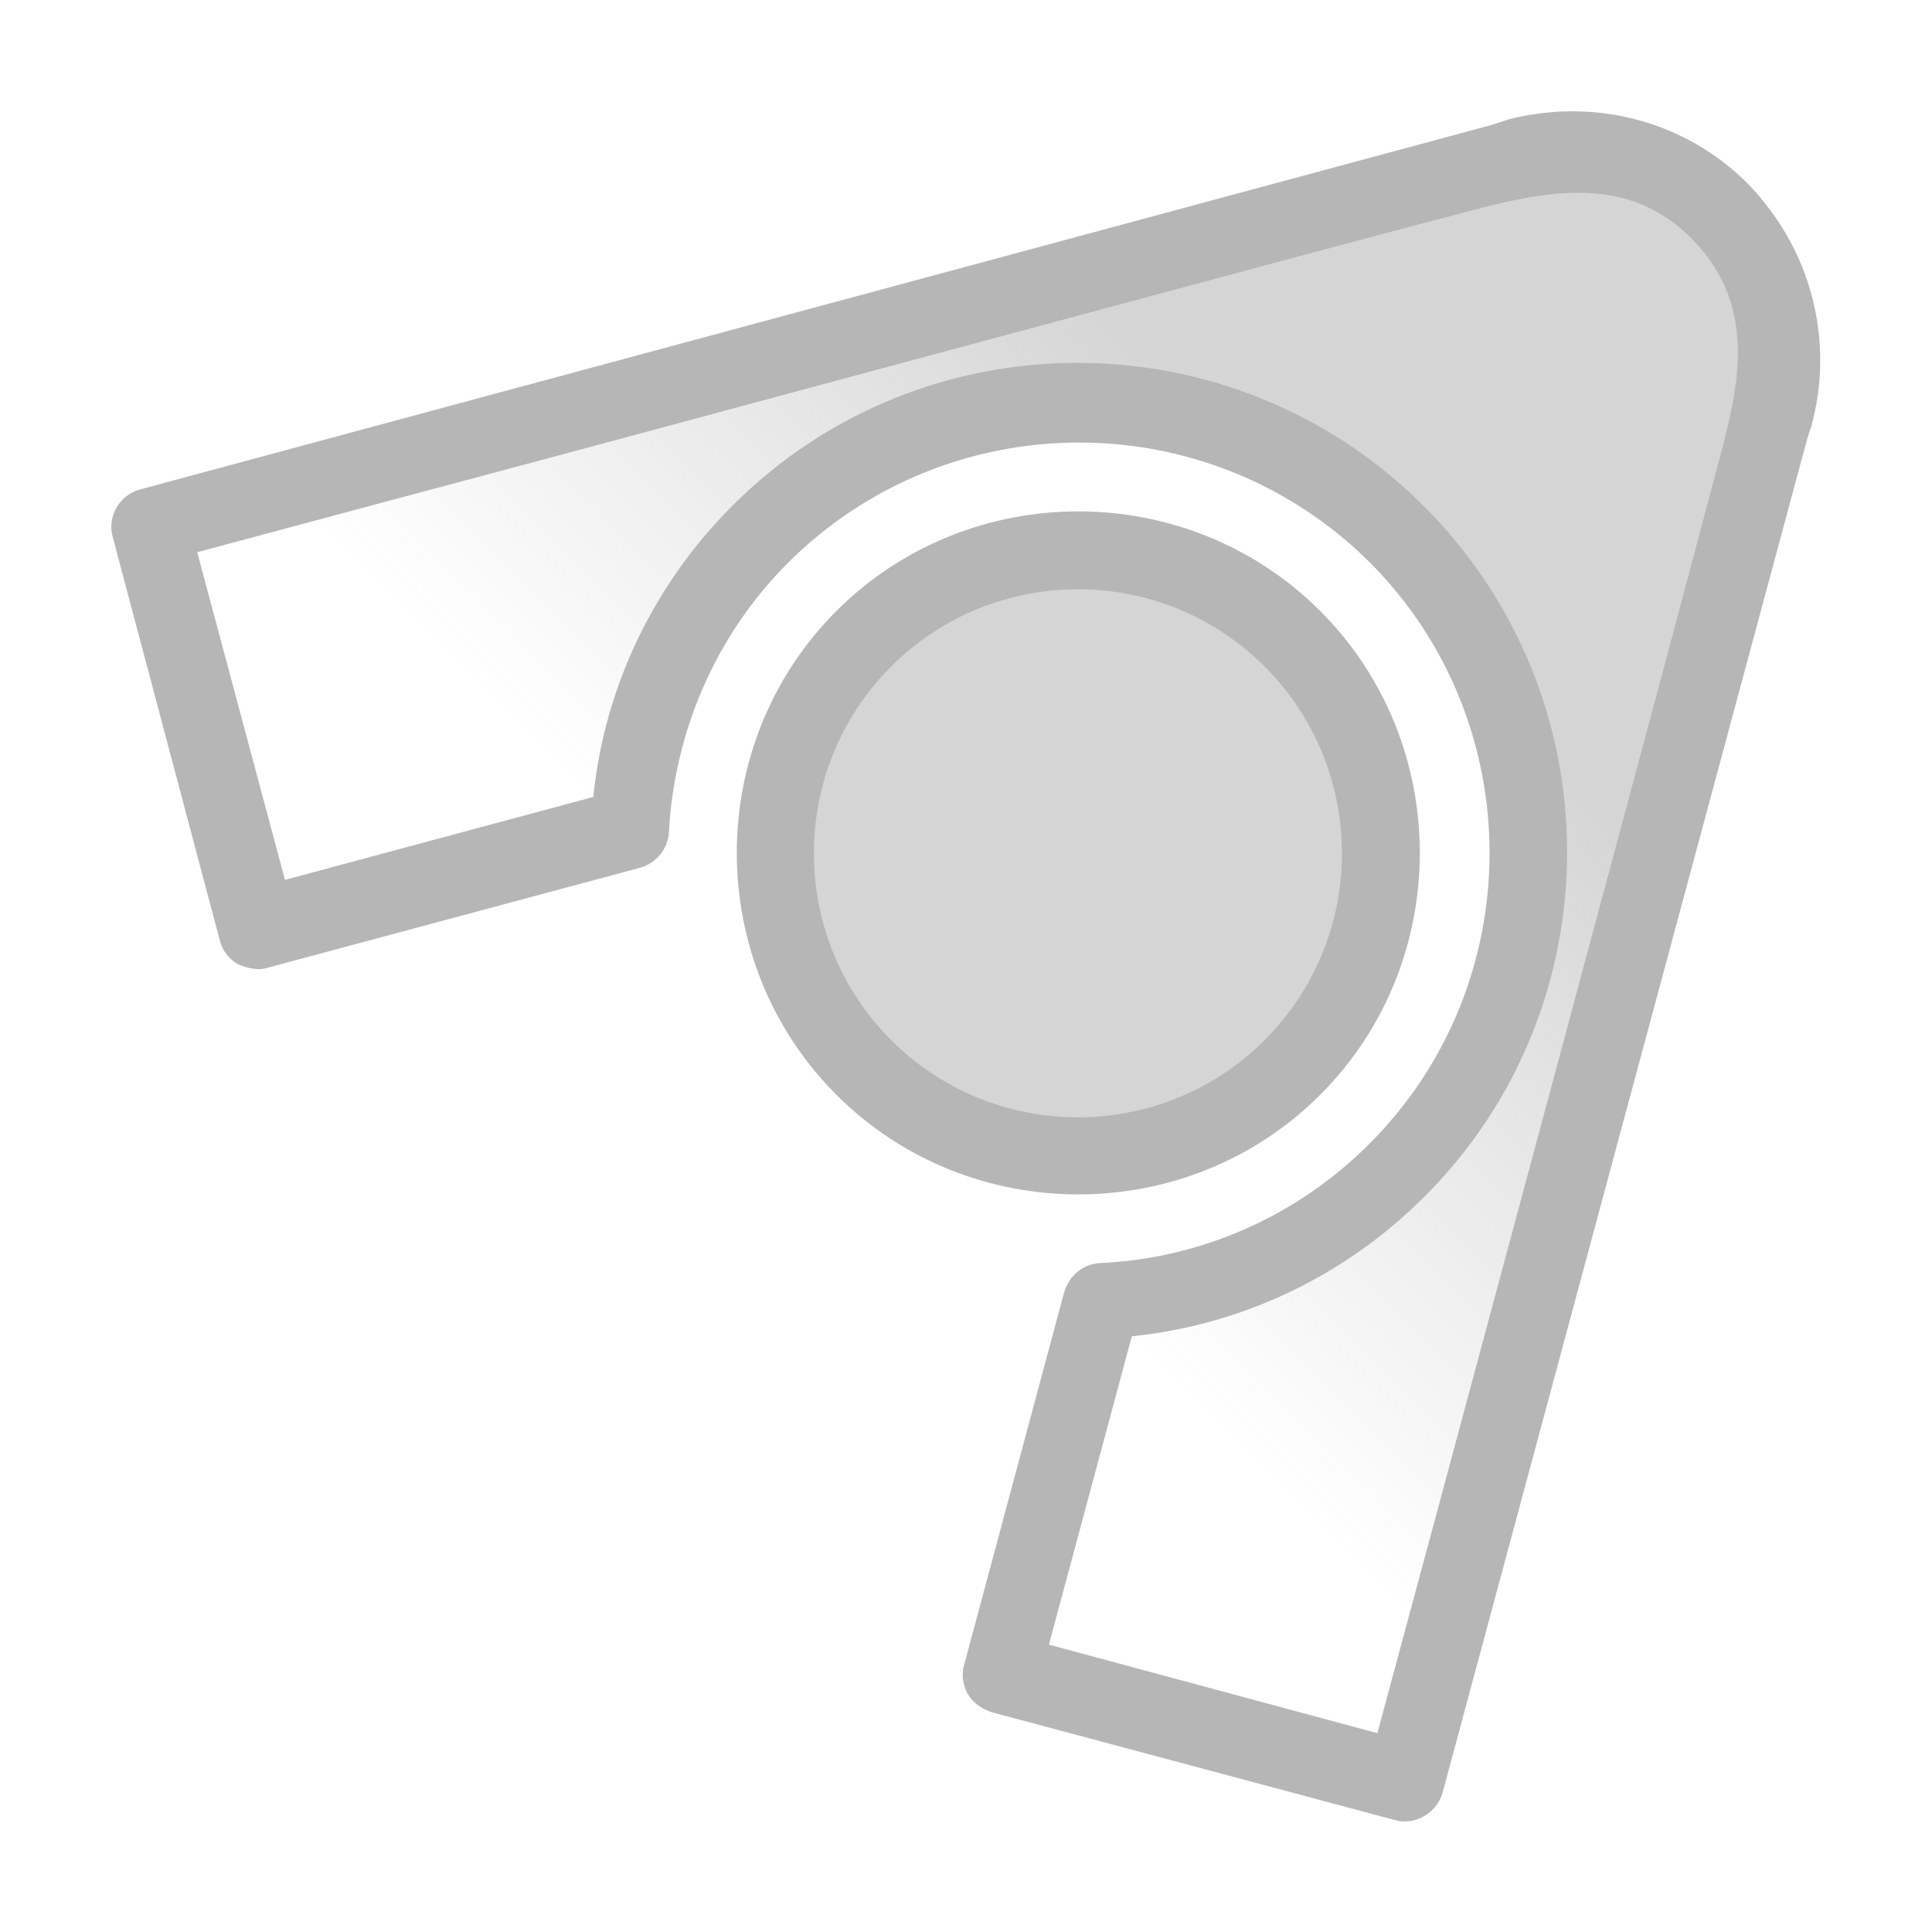
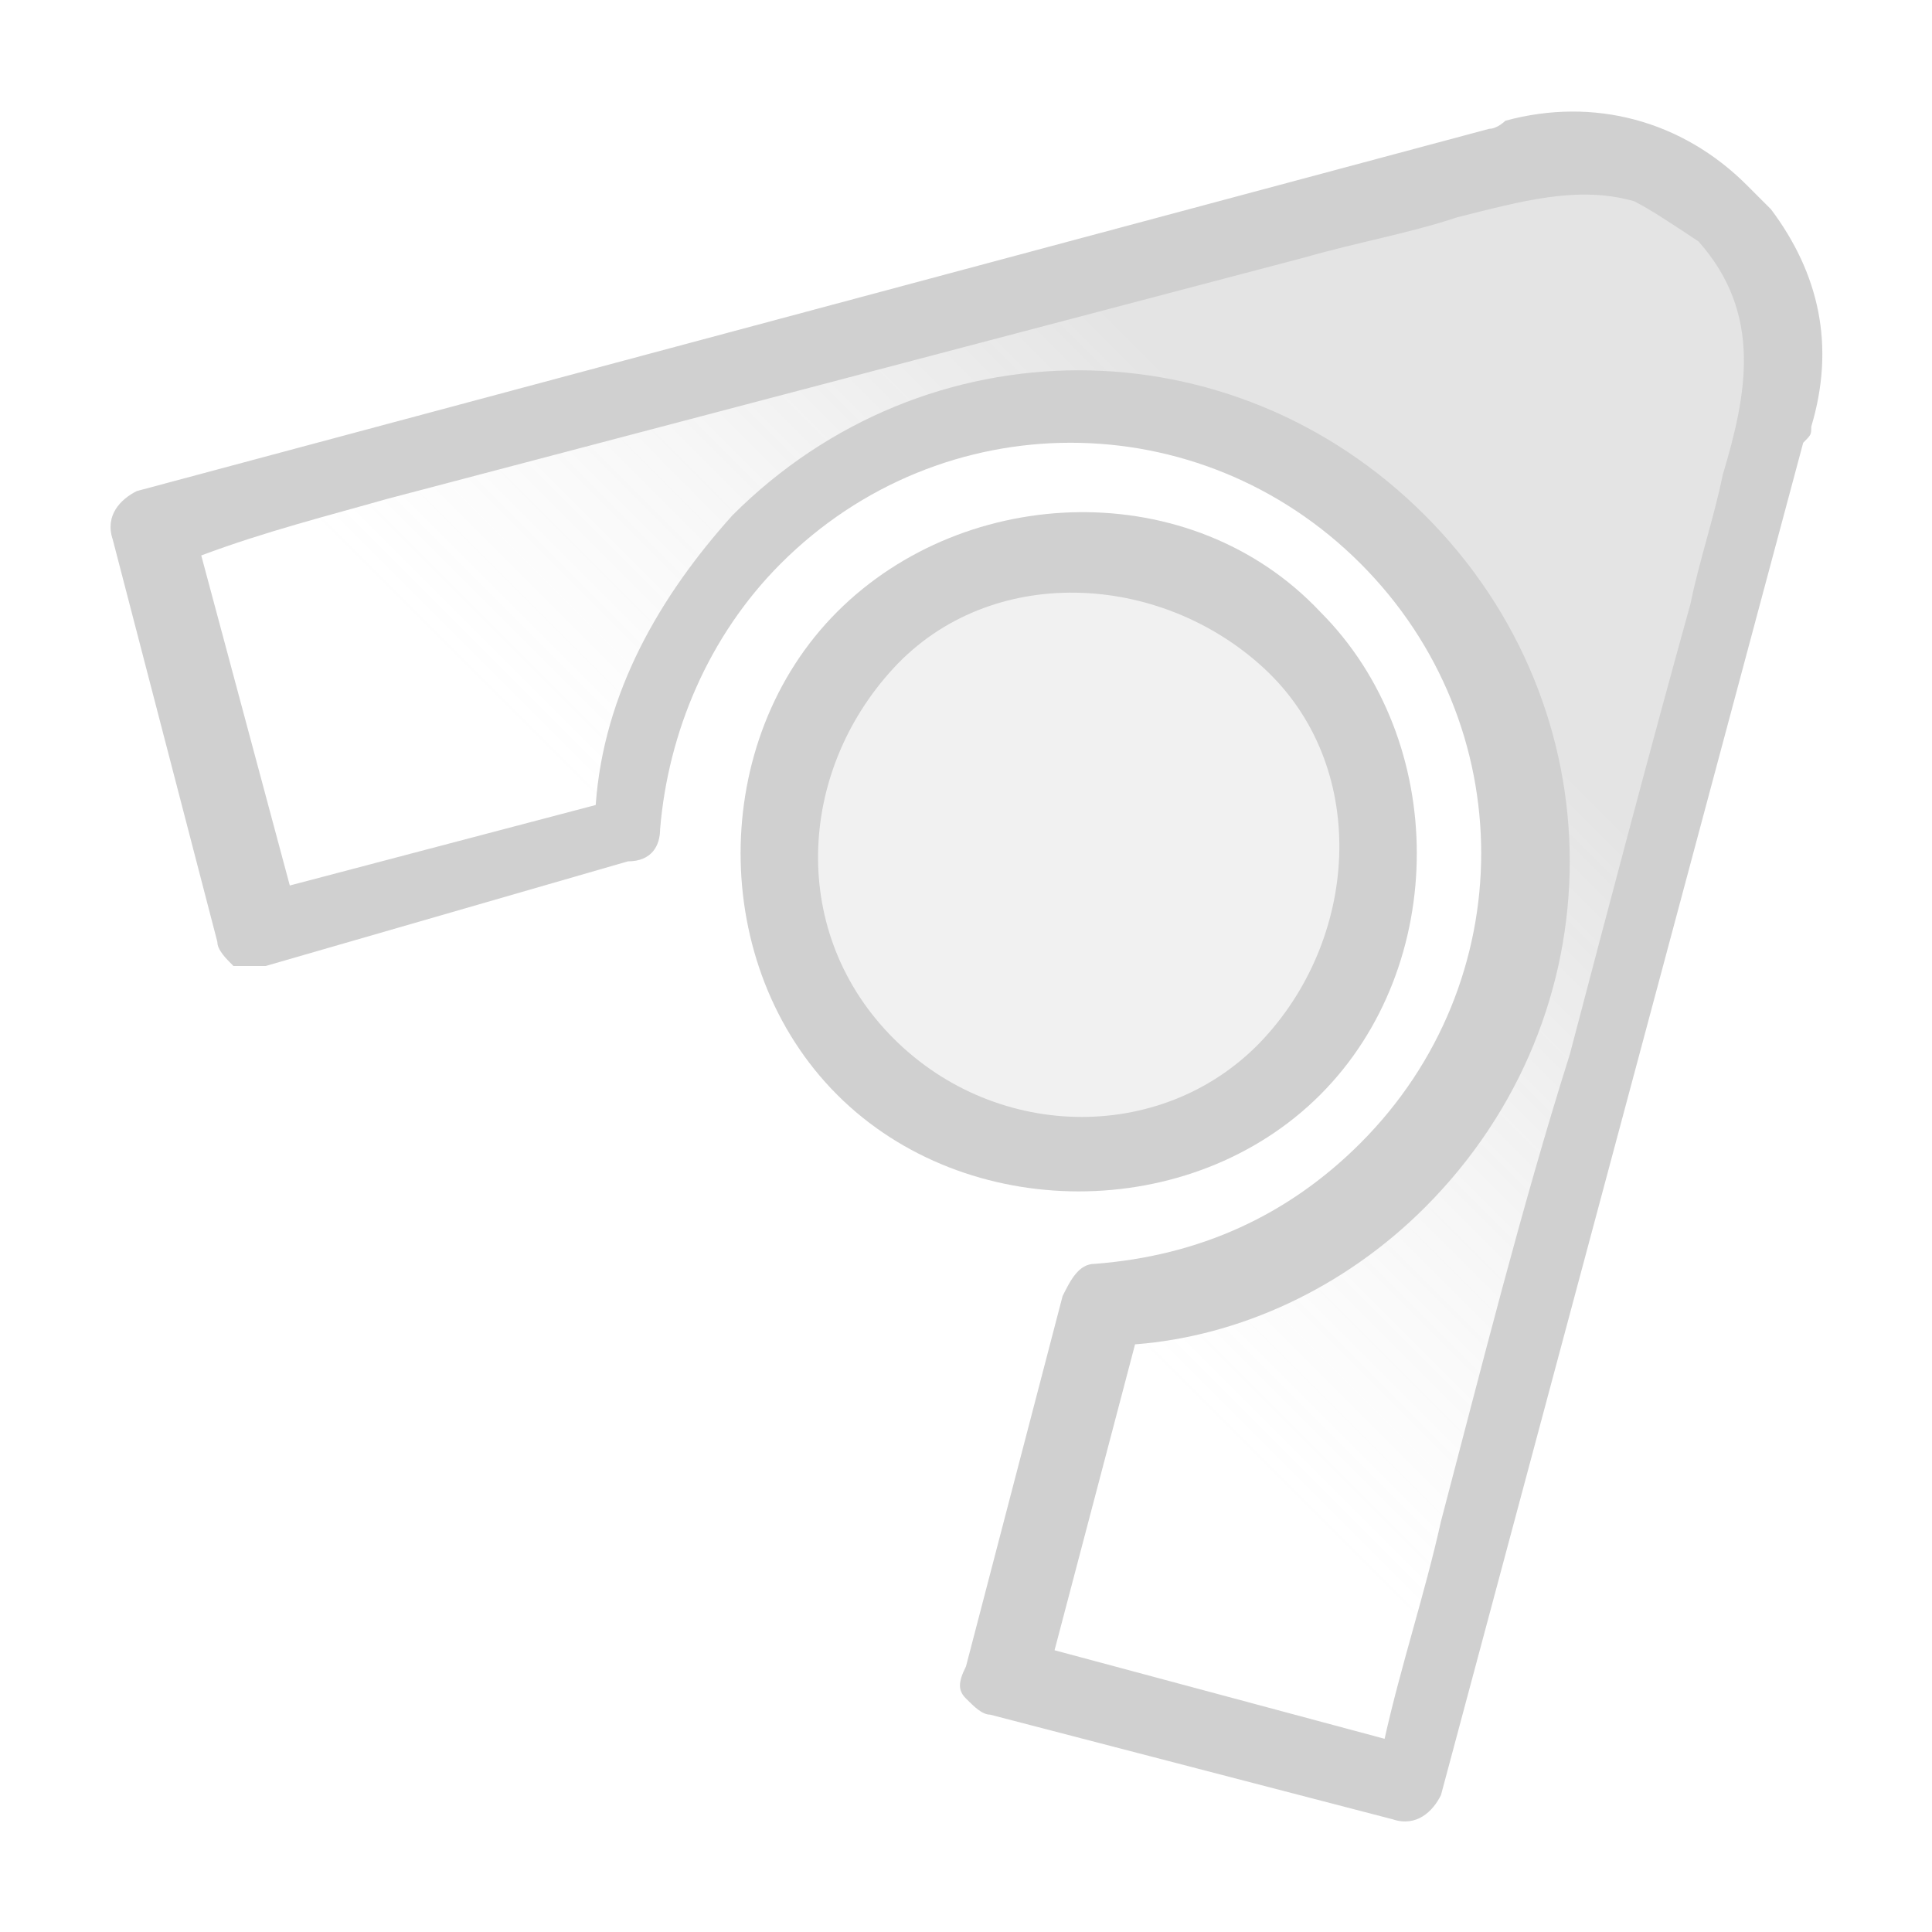
- <svg xmlns="http://www.w3.org/2000/svg" version="1.1" id="ic-transaction-sent" x="0px" y="0px" viewBox="0 0 24 24" style="enable-background:new 0 0 24 24;" xml:space="preserve">
+ <svg xmlns="http://www.w3.org/2000/svg" version="1.1" id="ic-transaction-sent" x="0px" y="0px" width="24px" height="24px" viewBox="0 0 24 24" style="enable-background:new 0 0 24 24;" xml:space="preserve">
  <style type="text/css">
- 	.st0{opacity:0.57;}
- 	.st1{fill:url(#SVGID_1_);}
- 	.st2{fill:url(#SVGID_2_);}
- 	.st3{fill:#B6B6B6;}
+ 	.st0{opacity:0.33;}
+ 	.st1{opacity:0.57;}
+ 	.st2{fill:url(#SVGID_1_);}
+ 	.st3{fill:url(#SVGID_00000180355061224341439470000009840026263894807996_);}
+ 	.st4{fill:#707070;}
</style>
-   <g>
-     <g class="st0">
-       <linearGradient id="SVGID_1_" gradientUnits="userSpaceOnUse" x1="43.696" y1="27.44" x2="43.696" y2="9.966" gradientTransform="matrix(-0.7071 -0.7071 -0.7071 0.7071 60.8646 24.9098)">
-         <stop offset="0.01" style="stop-color:#B6B6B6;stop-opacity:0" />
+   <g class="st0">
+     <g class="st1">
+       <linearGradient id="SVGID_1_" gradientUnits="userSpaceOnUse" x1="-38.296" y1="27.44" x2="-38.296" y2="9.966" gradientTransform="matrix(-0.7071 -0.7071 -0.7071 0.7071 2.8232 -33.1316)">
+         <stop offset="1.040000e-02" style="stop-color:#B6B6B6;stop-opacity:0" />
+         <stop offset="0.513" style="stop-color:#707070" />
+       </linearGradient>
+       <path class="st2" d="M3.2,11.6l4.6-1.2C7.9,9,8.4,7.7,9.4,6.6c2.2-2.2,5.7-2.2,7.9,0s2.2,5.7,0,7.9c-1,1-2.3,1.6-3.7,1.6l-1.2,4.6    l5,1.3L22,5.4c0.3-1,0.1-2.2-0.8-2.9c-1-0.8-2.1-0.6-3.2-0.3c-0.6,0.2-1.2,0.3-1.8,0.5c-1.9,0.5-3.8,1-5.7,1.5    c-2,0.5-3.9,1-5.8,1.6C3.7,6,2.8,6.3,1.8,6.5L3.2,11.6z" />
+       <linearGradient id="SVGID_00000077325639214769140440000005894393246106748350_" gradientUnits="userSpaceOnUse" x1="-82.12" y1="27.44" x2="-82.12" y2="9.966" gradientTransform="matrix(-0.7071 -0.7071 -0.7071 0.7071 -974.8305 882.6966)">
+         <stop offset="1.040000e-02" style="stop-color:#B6B6B6;stop-opacity:0" />
        <stop offset="0.513" style="stop-color:#B6B6B6" />
      </linearGradient>
-       <path class="st1" d="M3.21,11.55l4.62-1.24c0.06-1.34,0.6-2.65,1.62-3.67c2.18-2.18,5.73-2.18,7.91,0s2.18,5.73,0,7.91    c-1.02,1.02-2.33,1.56-3.67,1.62l-1.24,4.62l5.01,1.34l4.51-16.77c0.33-1.03,0.09-2.18-0.77-2.91c-1-0.84-2.08-0.57-3.21-0.27    c-0.61,0.17-1.22,0.33-1.82,0.49c-1.89,0.5-3.78,1.02-5.66,1.52C8.56,4.71,6.64,5.24,4.7,5.76c-0.95,0.25-1.9,0.51-2.85,0.77    L3.21,11.55z" />
-       <linearGradient id="SVGID_2_" gradientUnits="userSpaceOnUse" x1="-0.026" y1="27.44" x2="-0.026" y2="9.966" gradientTransform="matrix(-0.7071 -0.7071 -0.7071 0.7071 -916.7891 940.738)">
-         <stop offset="0.01" style="stop-color:#B6B6B6;stop-opacity:0" />
-         <stop offset="0.513" style="stop-color:#B6B6B6" />
-       </linearGradient>
-       <path class="st2" d="M10.73,13.26c1.47,1.47,3.85,1.46,5.32-0.01c1.47-1.47,1.47-3.86,0.01-5.32c-1.47-1.47-3.86-1.47-5.33,0    S9.26,11.79,10.73,13.26z" />
+       <path style="fill:url(#SVGID_00000077325639214769140440000005894393246106748350_);" d="M10.7,13.3c1.5,1.5,3.9,1.5,5.3,0    s1.5-3.9,0-5.3c-1.5-1.5-3.9-1.5-5.3,0S9.3,11.8,10.7,13.3z" />
    </g>
    <g>
      <g>
        <g>
-           <path class="st3" d="M21.71,2.28c0.1,0.1,0.19,0.21,0.28,0.33c0.57,0.76,0.76,1.74,0.52,2.65c-0.01,0.05-0.04,0.12-0.06,0.19      l-4.53,16.82c-0.07,0.25-0.34,0.41-0.59,0.34l-5.01-1.34c-0.12-0.04-0.23-0.11-0.3-0.23c-0.06-0.11-0.08-0.24-0.04-0.37      l1.24-4.62c0.06-0.2,0.23-0.35,0.45-0.36c1.27-0.06,2.45-0.59,3.34-1.48c1.99-1.99,1.99-5.23,0.01-7.22      C15.02,5,11.79,5,9.79,6.99C8.9,7.88,8.38,9.07,8.31,10.33c-0.01,0.21-0.15,0.39-0.36,0.45l-4.62,1.24      c-0.12,0.04-0.25,0.01-0.37-0.04c-0.11-0.06-0.2-0.17-0.23-0.3L1.4,6.67C1.33,6.42,1.48,6.15,1.74,6.08L18.5,1.56      c0.13-0.04,0.19-0.06,0.25-0.08C19.83,1.21,20.94,1.51,21.71,2.28z M20.29,2.5c-0.69-0.23-1.44-0.04-2.18,0.16      c-0.62,0.16-1.24,0.33-1.85,0.49c-1.9,0.51-3.79,1.02-5.69,1.53C8.68,5.19,6.79,5.7,4.91,6.2C4.09,6.42,3.27,6.64,2.45,6.86      l1.09,4.07l3.83-1.03C7.51,8.53,8.12,7.26,9.1,6.28c2.37-2.37,6.22-2.36,8.59,0.01s2.37,6.22,0,8.58      c-0.98,0.98-2.26,1.59-3.63,1.73l-1.03,3.83l4.08,1.1c0.24-0.89,0.48-1.78,0.72-2.67c0.52-1.93,1.04-3.87,1.56-5.8      c0.5-1.87,1.01-3.75,1.51-5.63c0.14-0.52,0.28-1.06,0.42-1.58c0.27-1,0.54-2-0.28-2.86C20.81,2.75,20.55,2.59,20.29,2.5z" />
+           <path class="st4" d="M21.7,2.3c0.1,0.1,0.2,0.2,0.3,0.3c0.6,0.8,0.8,1.7,0.5,2.7c0,0.1,0,0.1-0.1,0.2l-4.5,16.8      c-0.1,0.2-0.3,0.4-0.6,0.3l-5-1.3c-0.1,0-0.2-0.1-0.3-0.2s-0.1-0.2,0-0.4l1.2-4.6c0.1-0.2,0.2-0.4,0.4-0.4      c1.3-0.1,2.4-0.6,3.3-1.5c2-2,2-5.2,0-7.2s-5.2-2-7.2,0c-0.9,0.9-1.4,2.1-1.5,3.3c0,0.2-0.1,0.4-0.4,0.4L3.3,12      c-0.1,0-0.2,0-0.4,0c-0.1-0.1-0.2-0.2-0.2-0.3l-1.3-5C1.3,6.4,1.5,6.2,1.7,6.1l16.8-4.5c0.1,0,0.2-0.1,0.2-0.1      C19.8,1.2,20.9,1.5,21.7,2.3z M20.3,2.5c-0.7-0.2-1.4,0-2.2,0.2c-0.6,0.2-1.2,0.3-1.9,0.5c-1.9,0.5-3.8,1-5.7,1.5      s-3.8,1-5.7,1.5C4.1,6.4,3.3,6.6,2.5,6.9L3.6,11l3.8-1c0.1-1.4,0.8-2.6,1.7-3.6c2.4-2.4,6.2-2.4,8.6,0s2.4,6.2,0,8.6      c-1,1-2.3,1.6-3.6,1.7l-1,3.8l4.1,1.1c0.2-0.9,0.5-1.8,0.7-2.7c0.5-1.9,1-3.9,1.6-5.8c0.5-1.9,1-3.8,1.5-5.6      c0.1-0.5,0.3-1.1,0.4-1.6c0.3-1,0.5-2-0.3-2.9C20.8,2.8,20.5,2.6,20.3,2.5z" />
        </g>
      </g>
      <g>
-         <path class="st3" d="M16.4,7.59c1.65,1.65,1.65,4.36,0,6.01c-1.65,1.65-4.36,1.65-6.01,0s-1.65-4.36,0-6.01S14.75,5.94,16.4,7.59     z M11.07,12.92c1.28,1.28,3.36,1.28,4.64,0s1.28-3.36,0-4.64s-3.36-1.28-4.64,0S9.79,11.64,11.07,12.92z" />
+         <path class="st4" d="M16.4,7.6c1.6,1.6,1.6,4.4,0,6s-4.4,1.6-6,0s-1.6-4.4,0-6S14.8,5.9,16.4,7.6z M11.1,12.9     c1.3,1.3,3.4,1.3,4.6,0s1.3-3.4,0-4.6s-3.4-1.3-4.6,0S9.8,11.6,11.1,12.9z" />
      </g>
    </g>
  </g>
</svg>
